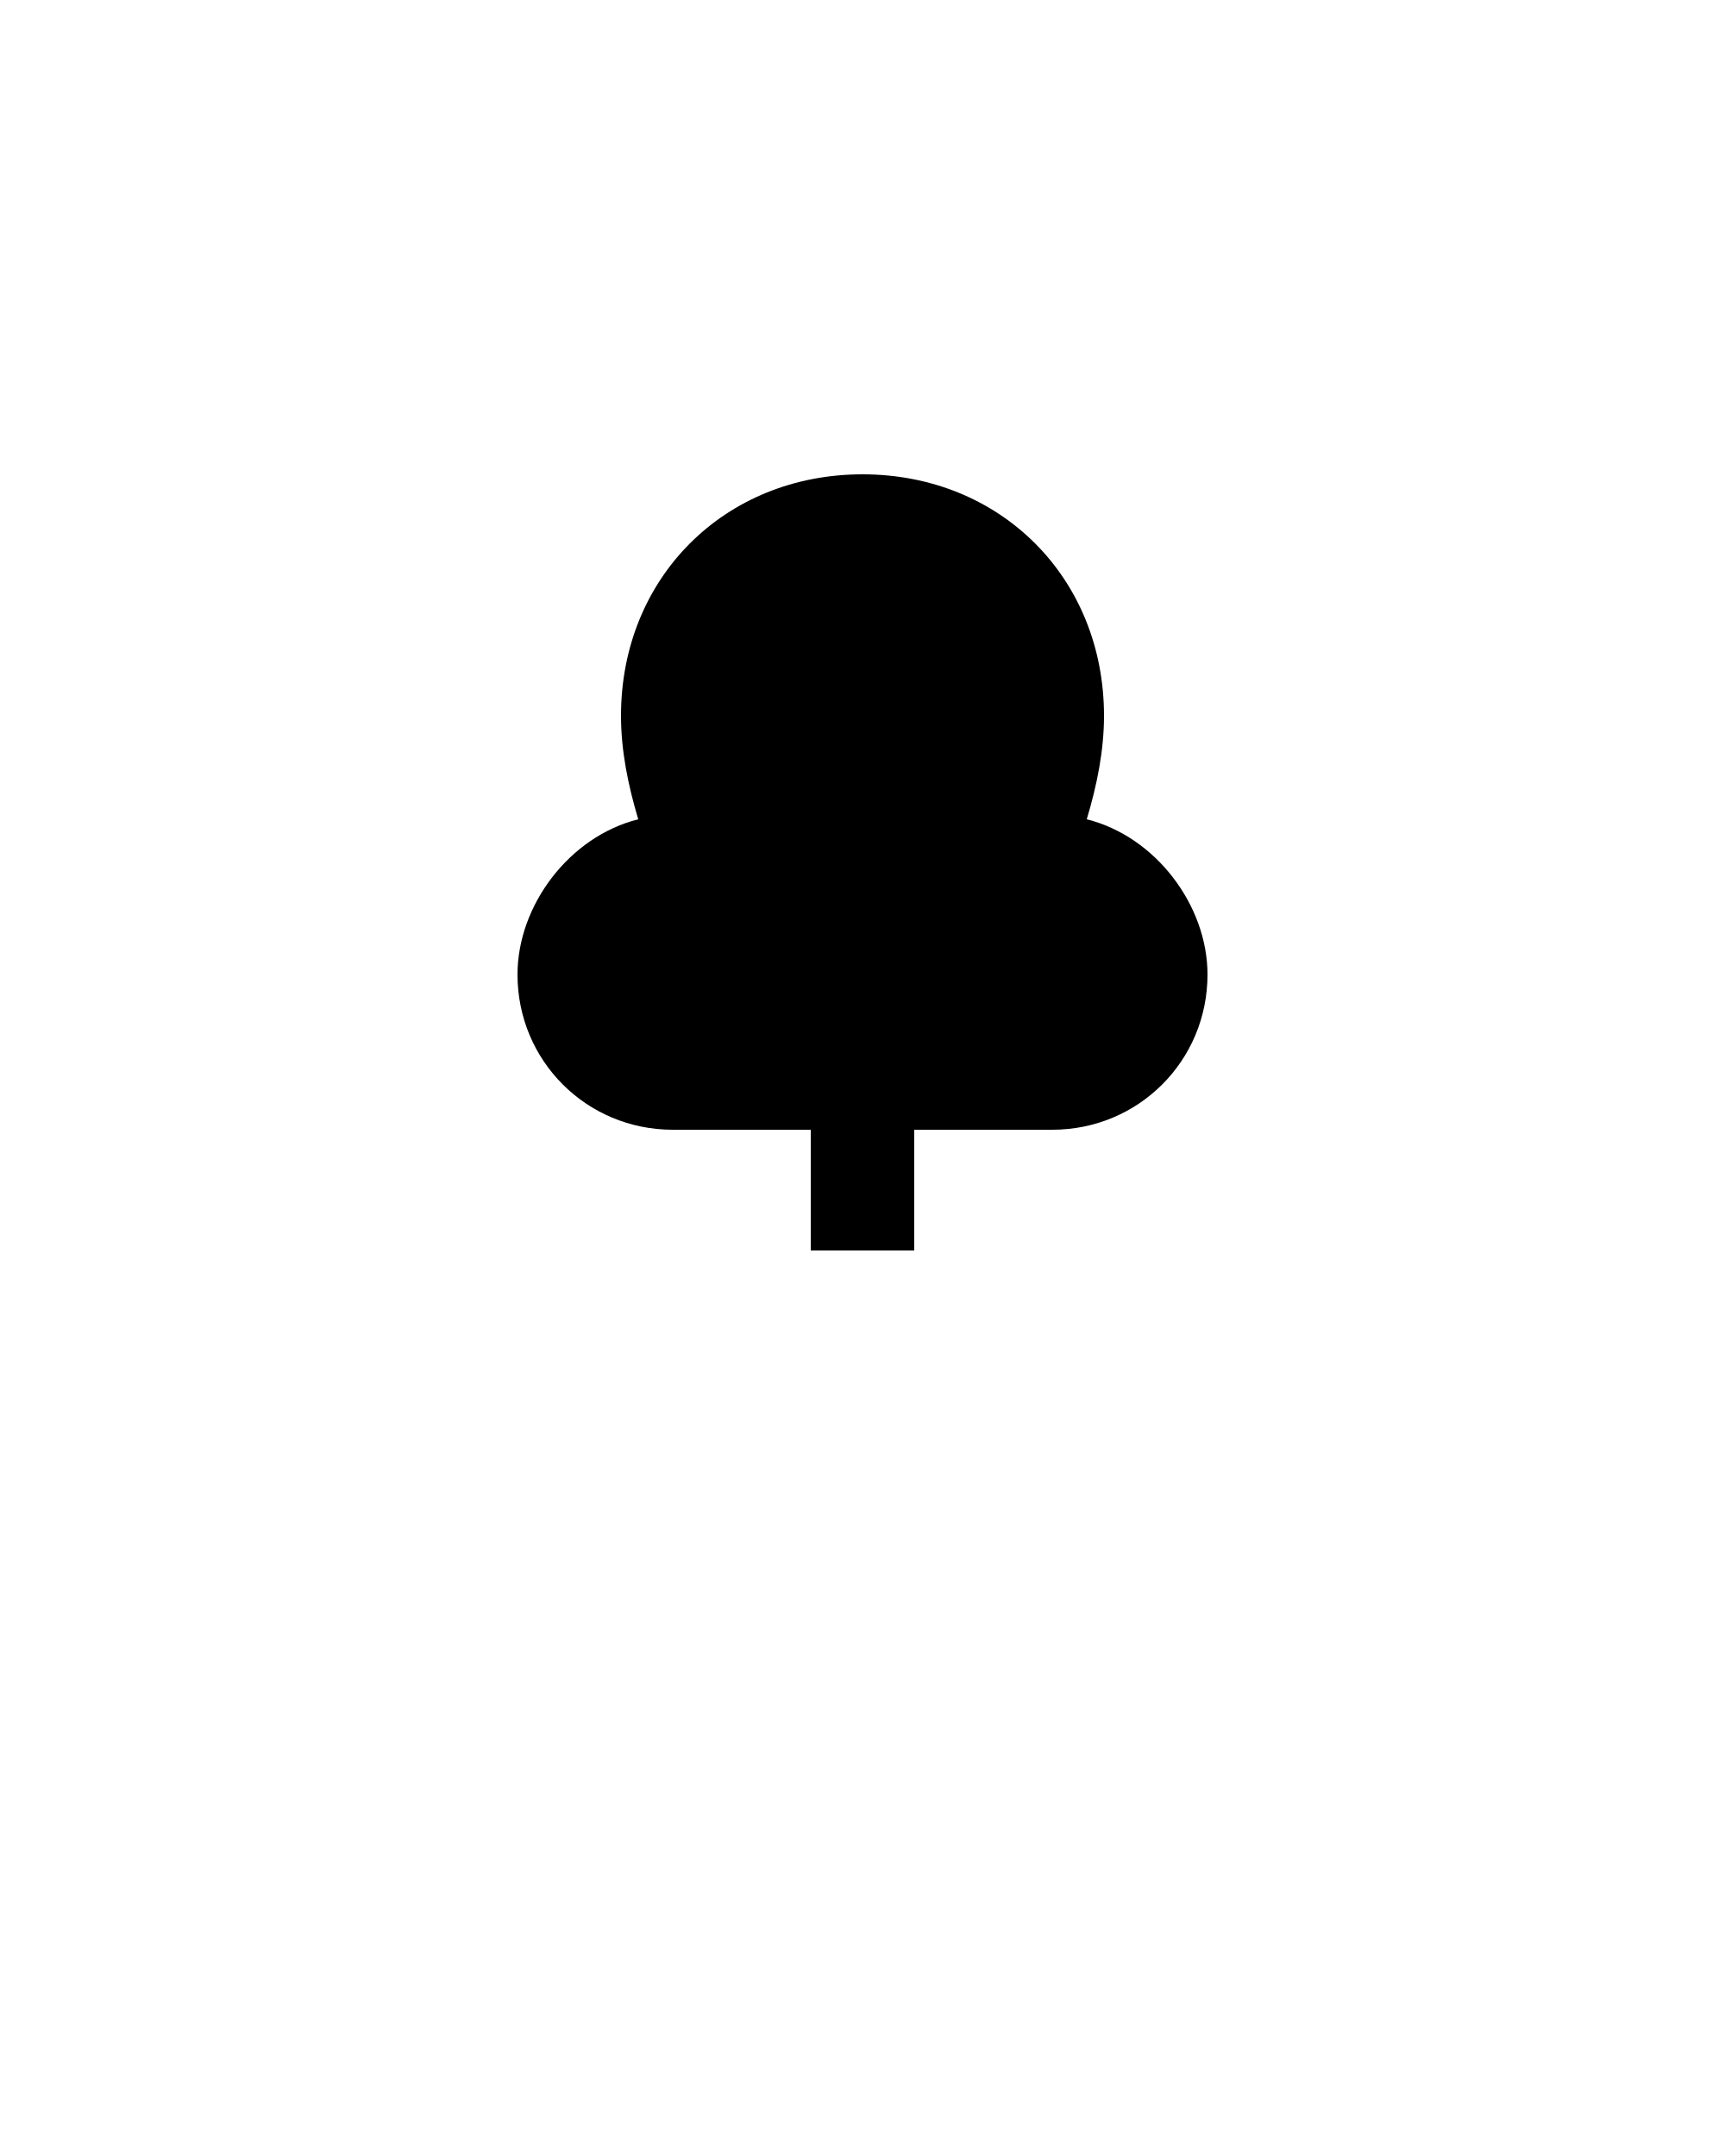
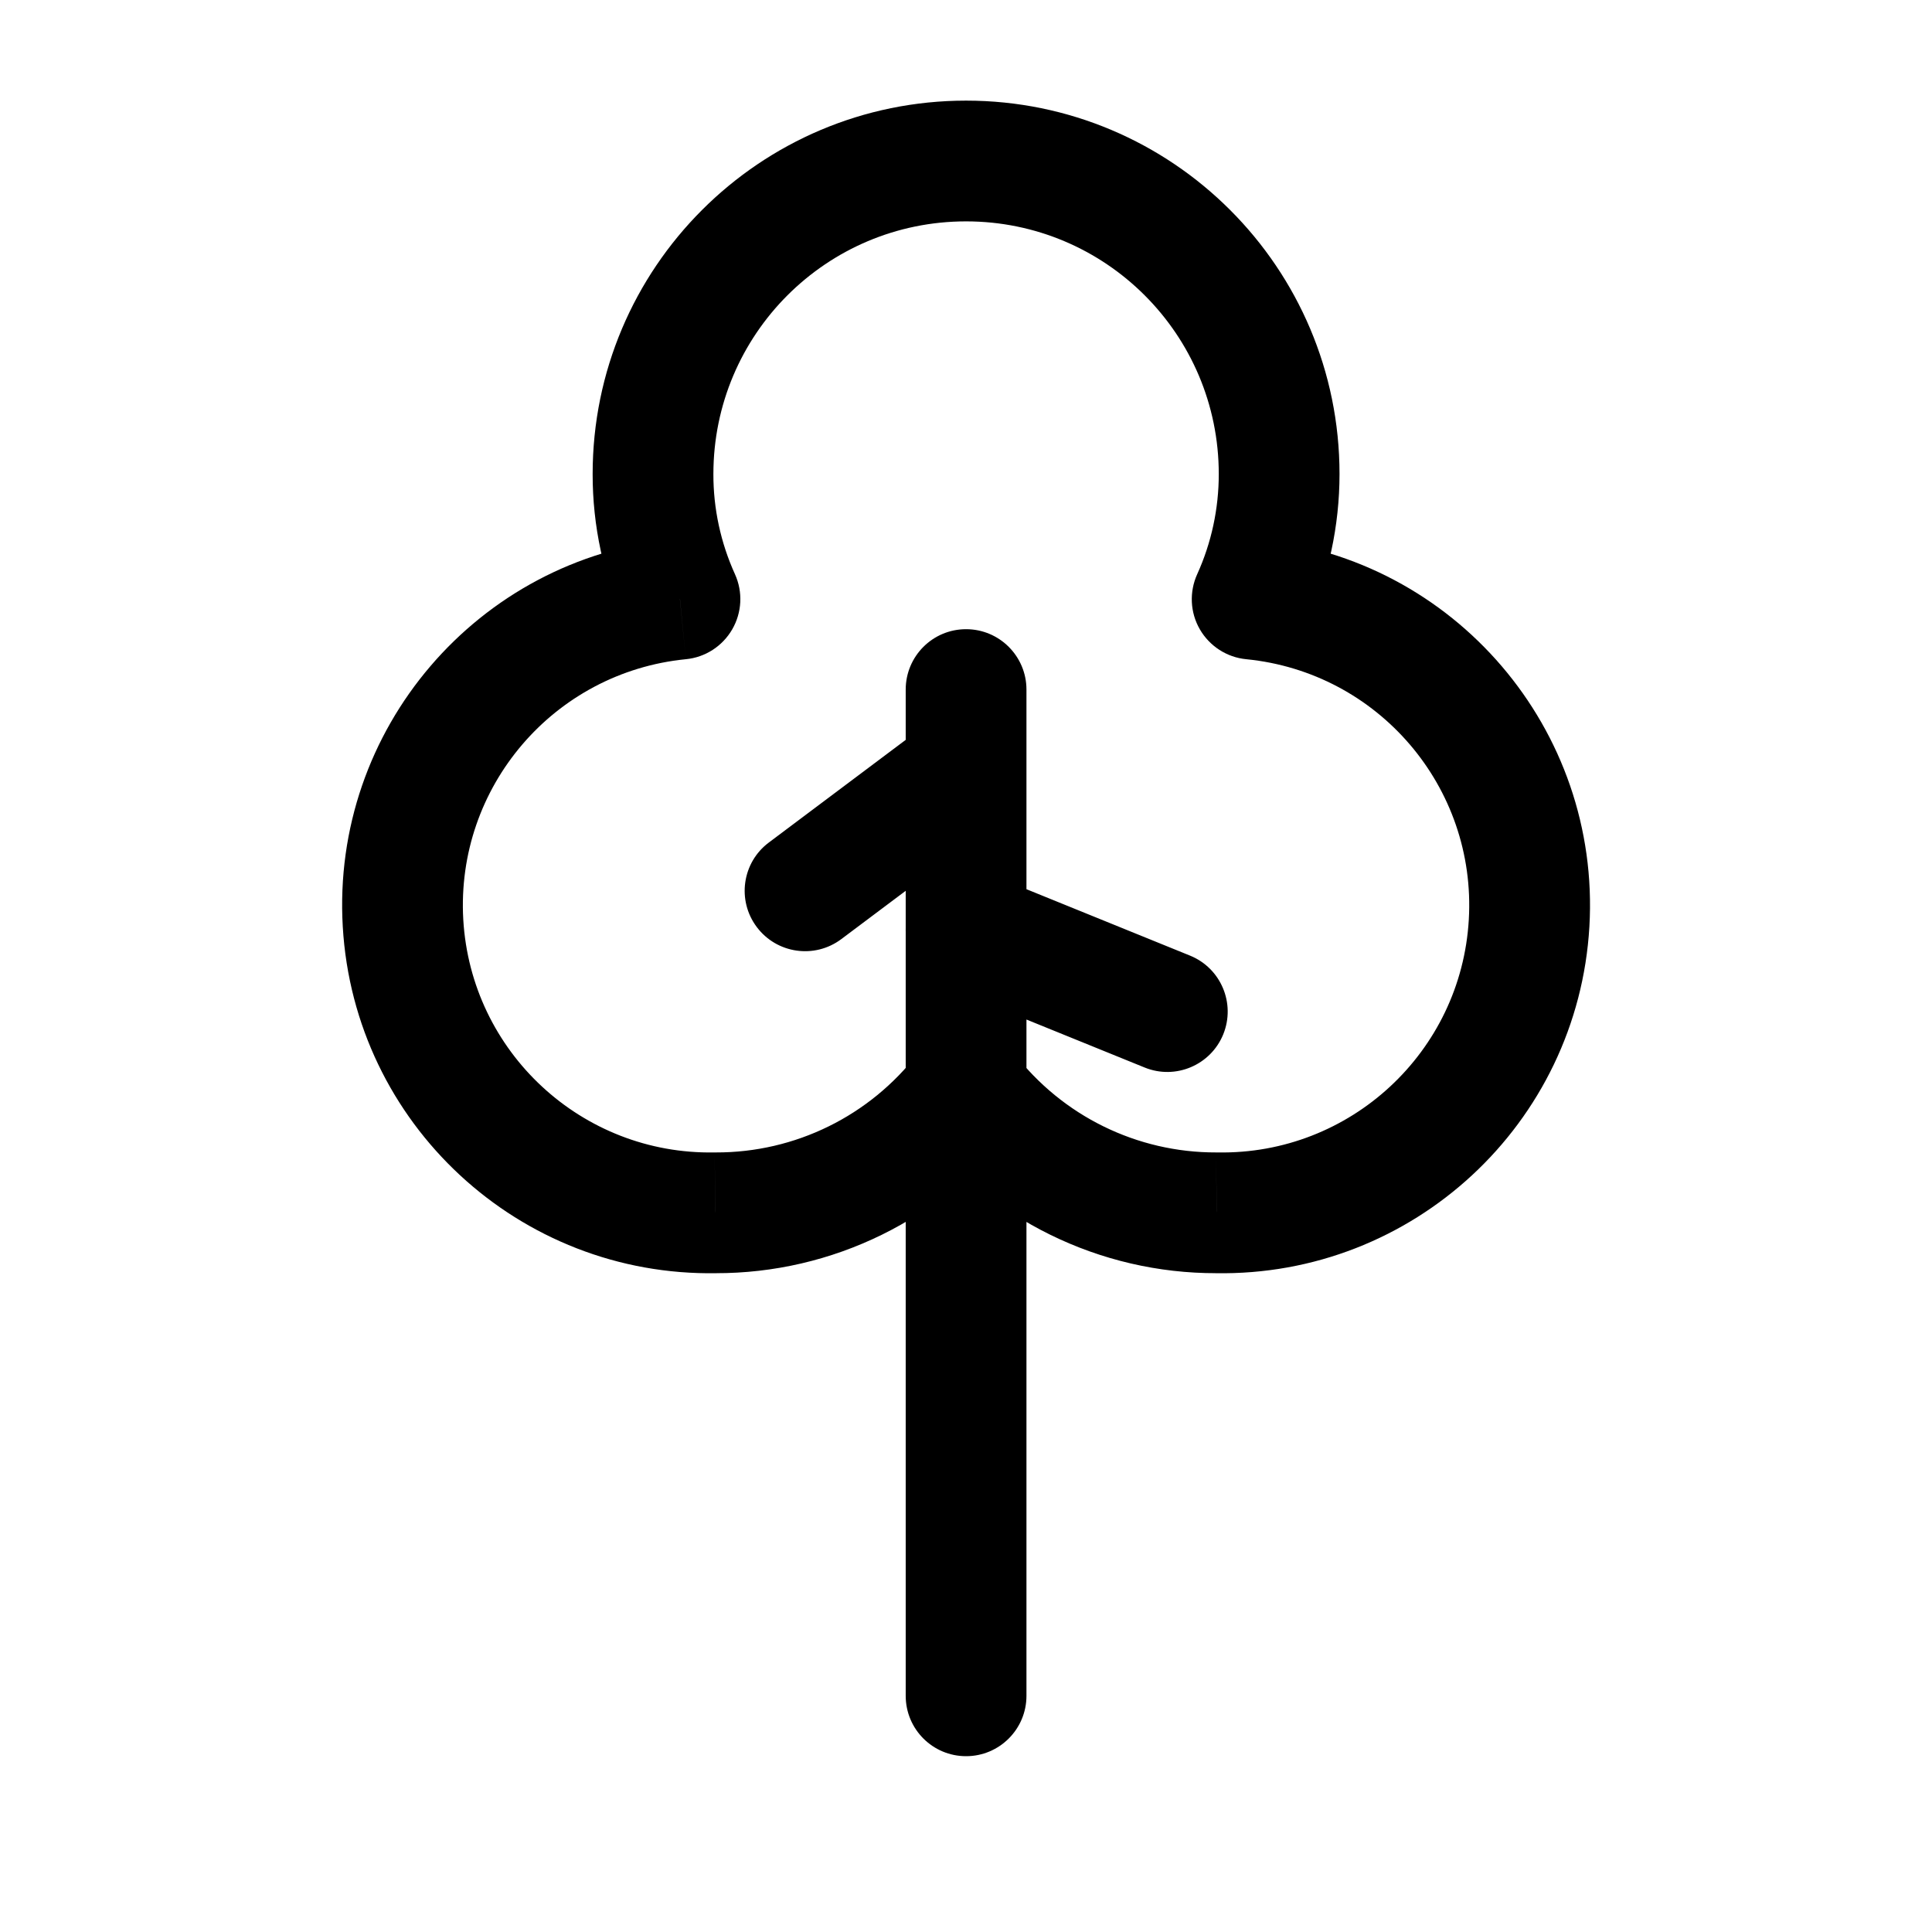
- <svg xmlns="http://www.w3.org/2000/svg" width="40" height="50" viewBox="0 0 100 120">
-   <path d="M47 55h6v15h-6z" fill="black" />
-   <path d="M50 25c-8 0-14 6-14 14 0 2 0.4 4 1 6-4 1-7 5-7 9 0 5 4 9 9 9h22c5 0 9-4 9-9 0-4-3-8-7-9 0.6-2 1-4 1-6 0-8-6-14-14-14z" fill="black" />
+ <svg xmlns="http://www.w3.org/2000/svg" width="32" height="32" viewBox="0 0 24 24" fill="none">
+   <path d="M12.001 13.537L12.596 13.081C12.454 12.896 12.234 12.787 12.001 12.787C11.768 12.787 11.547 12.896 11.405 13.081L12.001 13.537ZM8.89 15.066L8.892 14.316C8.887 14.316 8.882 14.316 8.876 14.316L8.89 15.066ZM8.447 7.443L8.52 8.189C8.761 8.166 8.975 8.027 9.096 7.818C9.217 7.609 9.23 7.354 9.13 7.133L8.447 7.443ZM8.112 5.889L8.862 5.89V5.889H8.112ZM15.89 5.889H15.14V5.89L15.89 5.889ZM15.555 7.443L14.872 7.133C14.772 7.354 14.784 7.609 14.905 7.818C15.026 8.027 15.241 8.166 15.481 8.189L15.555 7.443ZM18.995 11.467L18.246 11.424V11.424L18.995 11.467ZM15.112 15.066L15.125 14.316C15.12 14.316 15.115 14.316 15.109 14.316L15.112 15.066ZM12.751 13.537C12.751 13.123 12.415 12.787 12.001 12.787C11.586 12.787 11.251 13.123 11.251 13.537H12.751ZM11.251 21.066C11.251 21.48 11.586 21.816 12.001 21.816C12.415 21.816 12.751 21.48 12.751 21.066H11.251ZM11.251 13.537C11.251 13.951 11.586 14.287 12.001 14.287C12.415 14.287 12.751 13.951 12.751 13.537H11.251ZM12.751 11.551C12.751 11.137 12.415 10.801 12.001 10.801C11.586 10.801 11.251 11.137 11.251 11.551H12.751ZM12.751 8.566C12.751 8.152 12.415 7.816 12.001 7.816C11.586 7.816 11.251 8.152 11.251 8.566H12.751ZM11.251 9.566C11.251 9.98 11.586 10.316 12.001 10.316C12.415 10.316 12.751 9.98 12.751 9.566H11.251ZM12.451 10.166C12.782 9.917 12.849 9.447 12.601 9.116C12.352 8.785 11.882 8.717 11.551 8.966L12.451 10.166ZM9.551 10.466C9.219 10.714 9.152 11.185 9.401 11.516C9.649 11.847 10.119 11.915 10.451 11.666L9.551 10.466ZM12.751 9.566C12.751 9.152 12.415 8.816 12.001 8.816C11.586 8.816 11.251 9.152 11.251 9.566H12.751ZM11.251 11.551C11.251 11.965 11.586 12.301 12.001 12.301C12.415 12.301 12.751 11.965 12.751 11.551H11.251ZM12.283 10.856C11.899 10.7 11.462 10.885 11.306 11.269C11.15 11.653 11.335 12.09 11.719 12.246L12.283 10.856ZM14.219 13.261C14.602 13.417 15.04 13.232 15.196 12.848C15.351 12.464 15.167 12.027 14.783 11.871L14.219 13.261ZM11.405 13.081C10.806 13.862 9.877 14.319 8.892 14.316L8.887 15.816C10.34 15.82 11.712 15.146 12.596 13.993L11.405 13.081ZM8.876 14.316C7.228 14.346 5.851 13.069 5.755 11.424L4.258 11.511C4.4 13.96 6.45 15.86 8.903 15.816L8.876 14.316ZM5.755 11.424C5.66 9.778 6.88 8.351 8.52 8.189L8.373 6.697C5.932 6.937 4.115 9.062 4.258 11.511L5.755 11.424ZM9.13 7.133C8.953 6.743 8.861 6.319 8.862 5.89L7.362 5.888C7.361 6.531 7.498 7.167 7.764 7.753L9.13 7.133ZM8.862 5.889C8.862 4.155 10.267 2.75 12.001 2.75V1.25C9.439 1.25 7.362 3.327 7.362 5.889H8.862ZM12.001 2.75C13.734 2.75 15.14 4.155 15.14 5.889H16.64C16.64 3.327 14.563 1.25 12.001 1.25V2.75ZM15.14 5.89C15.14 6.319 15.049 6.743 14.872 7.133L16.238 7.753C16.503 7.167 16.64 6.531 16.64 5.888L15.14 5.89ZM15.481 8.189C17.122 8.351 18.342 9.778 18.246 11.424L19.744 11.511C19.886 9.062 18.07 6.937 15.628 6.697L15.481 8.189ZM18.246 11.424C18.151 13.069 16.773 14.346 15.125 14.316L15.098 15.816C17.551 15.86 19.601 13.96 19.744 11.511L18.246 11.424ZM15.109 14.316C14.125 14.319 13.195 13.862 12.596 13.081L11.405 13.993C12.29 15.146 13.661 15.82 15.114 15.816L15.109 14.316ZM11.251 13.537V21.066H12.751V13.537H11.251ZM12.751 13.537V11.551H11.251V13.537H12.751ZM11.251 8.566V9.566H12.751V8.566H11.251ZM11.551 8.966L9.551 10.466L10.451 11.666L12.451 10.166L11.551 8.966ZM11.251 9.566V11.551H12.751V9.566H11.251ZM11.719 12.246L14.219 13.261L14.783 11.871L12.283 10.856L11.719 12.246Z" fill="#000000" stroke-width="5" />
</svg>
